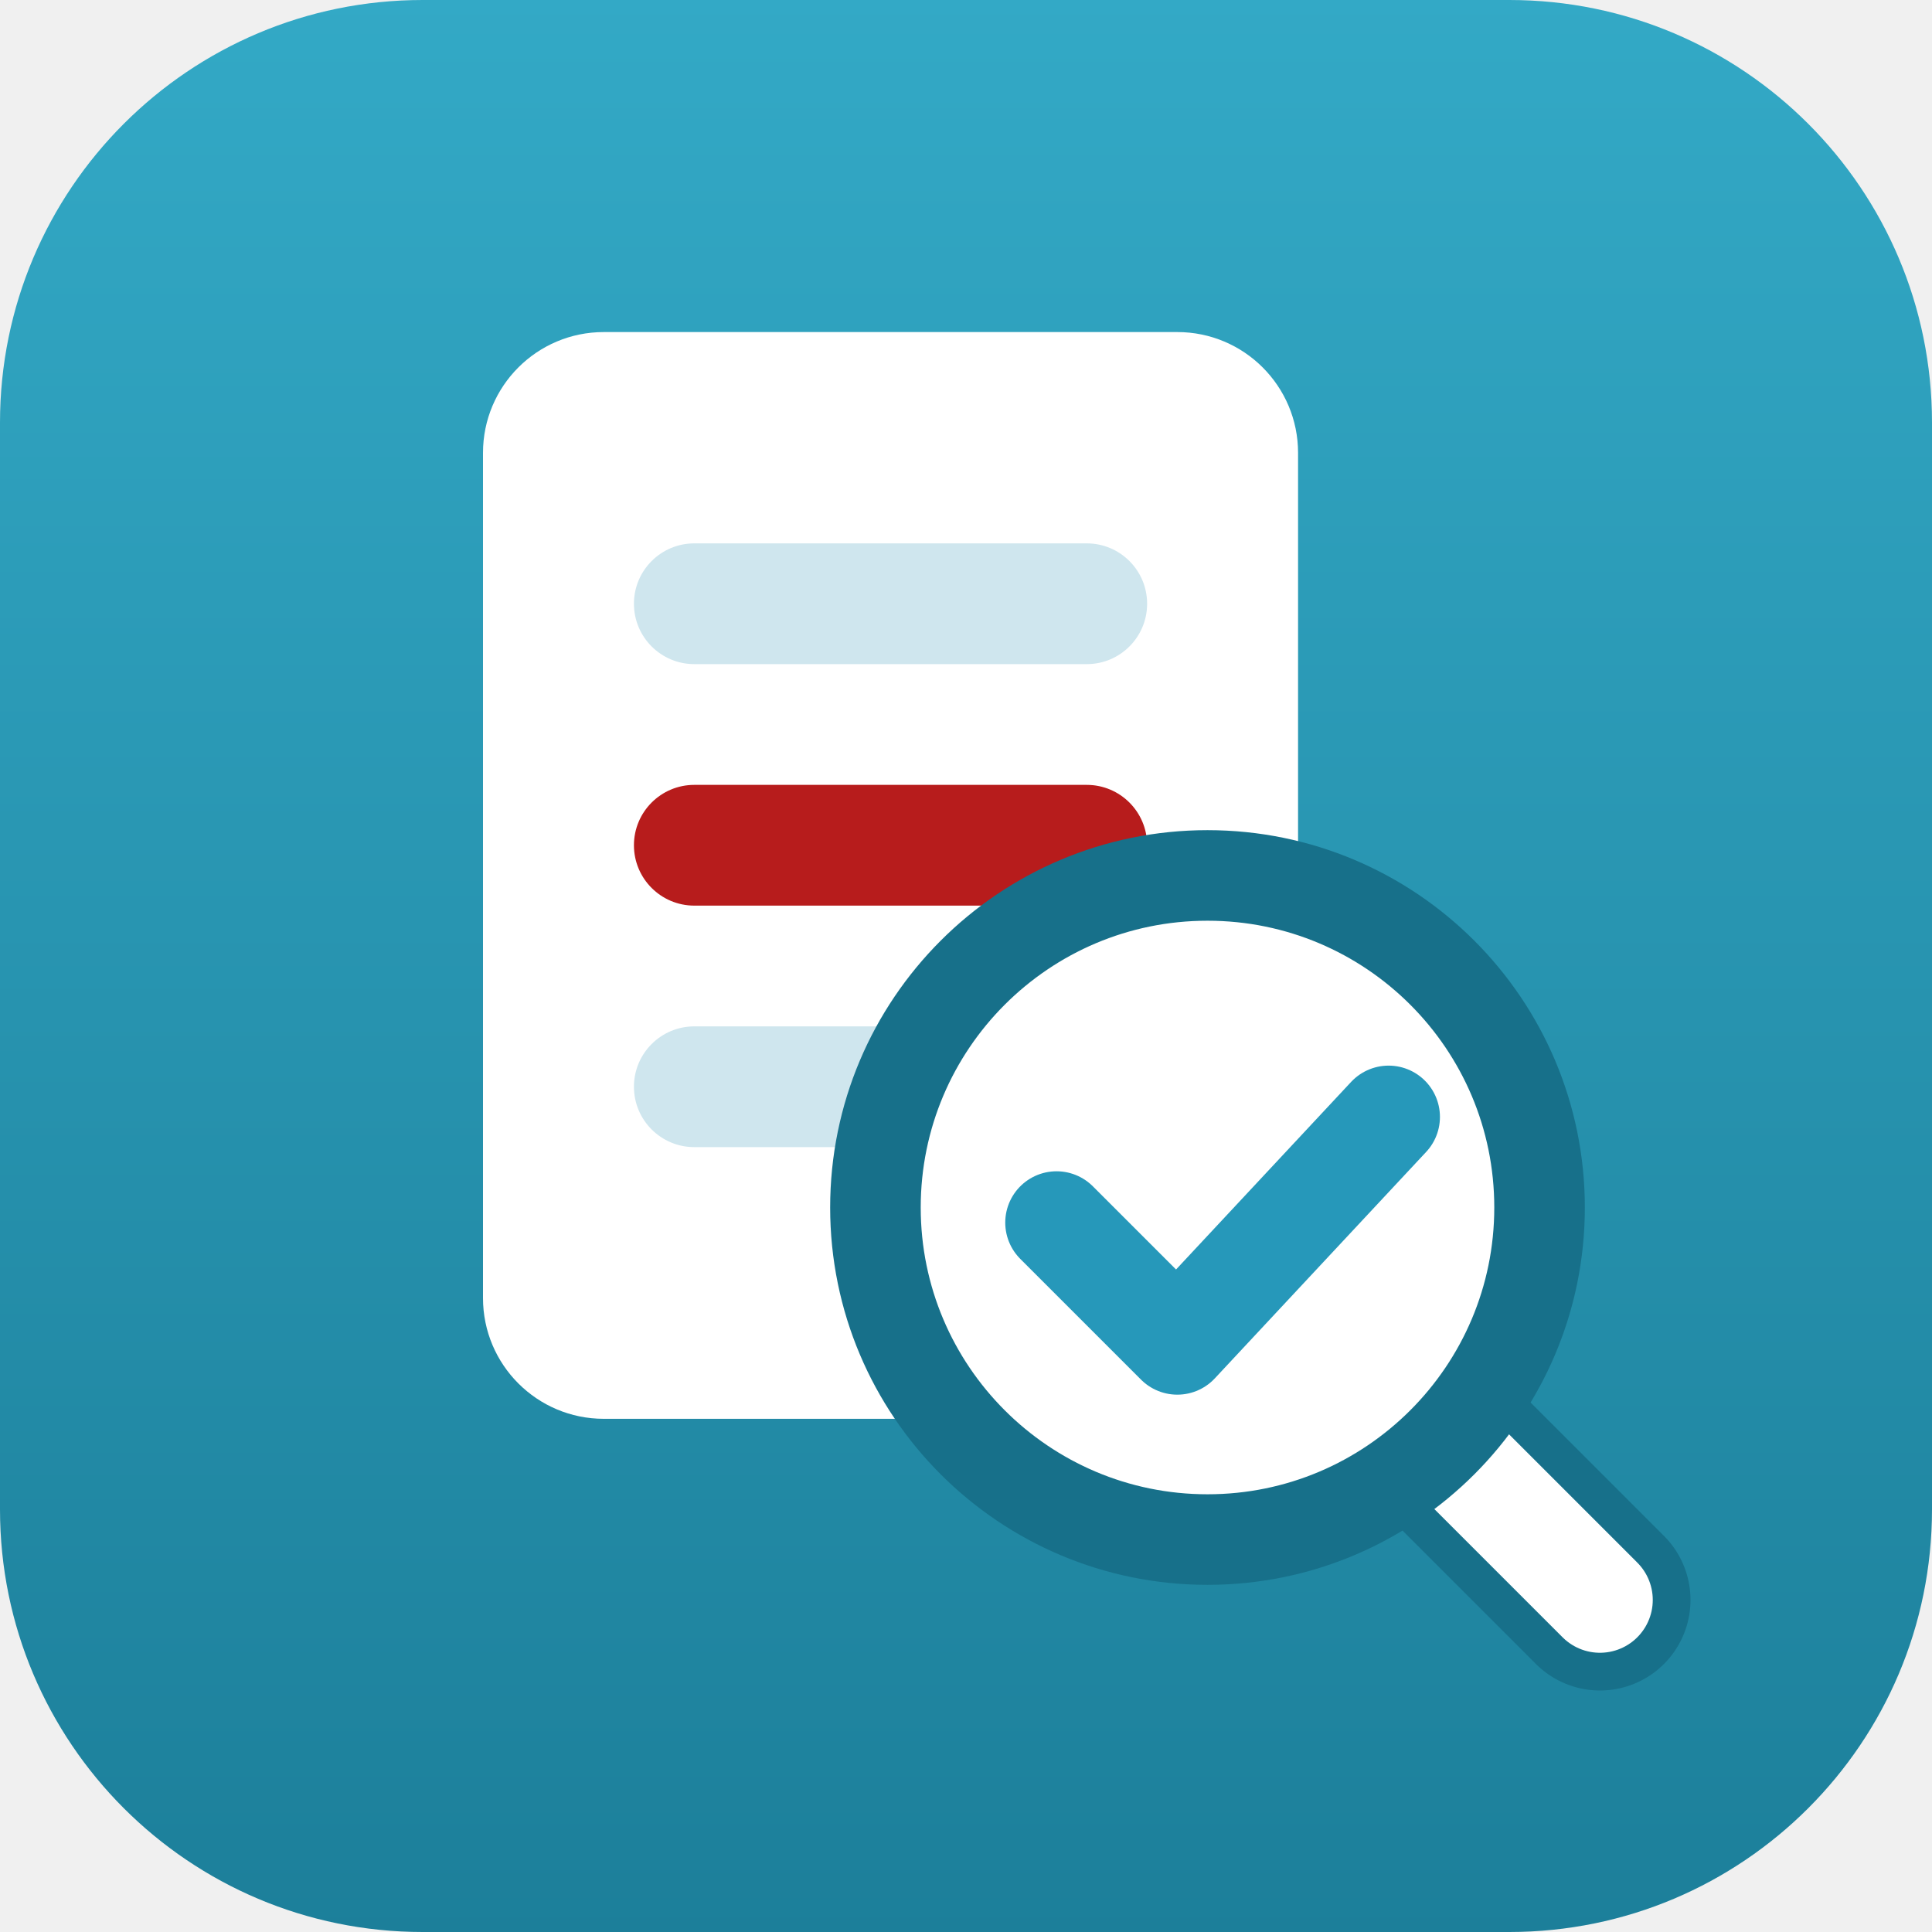
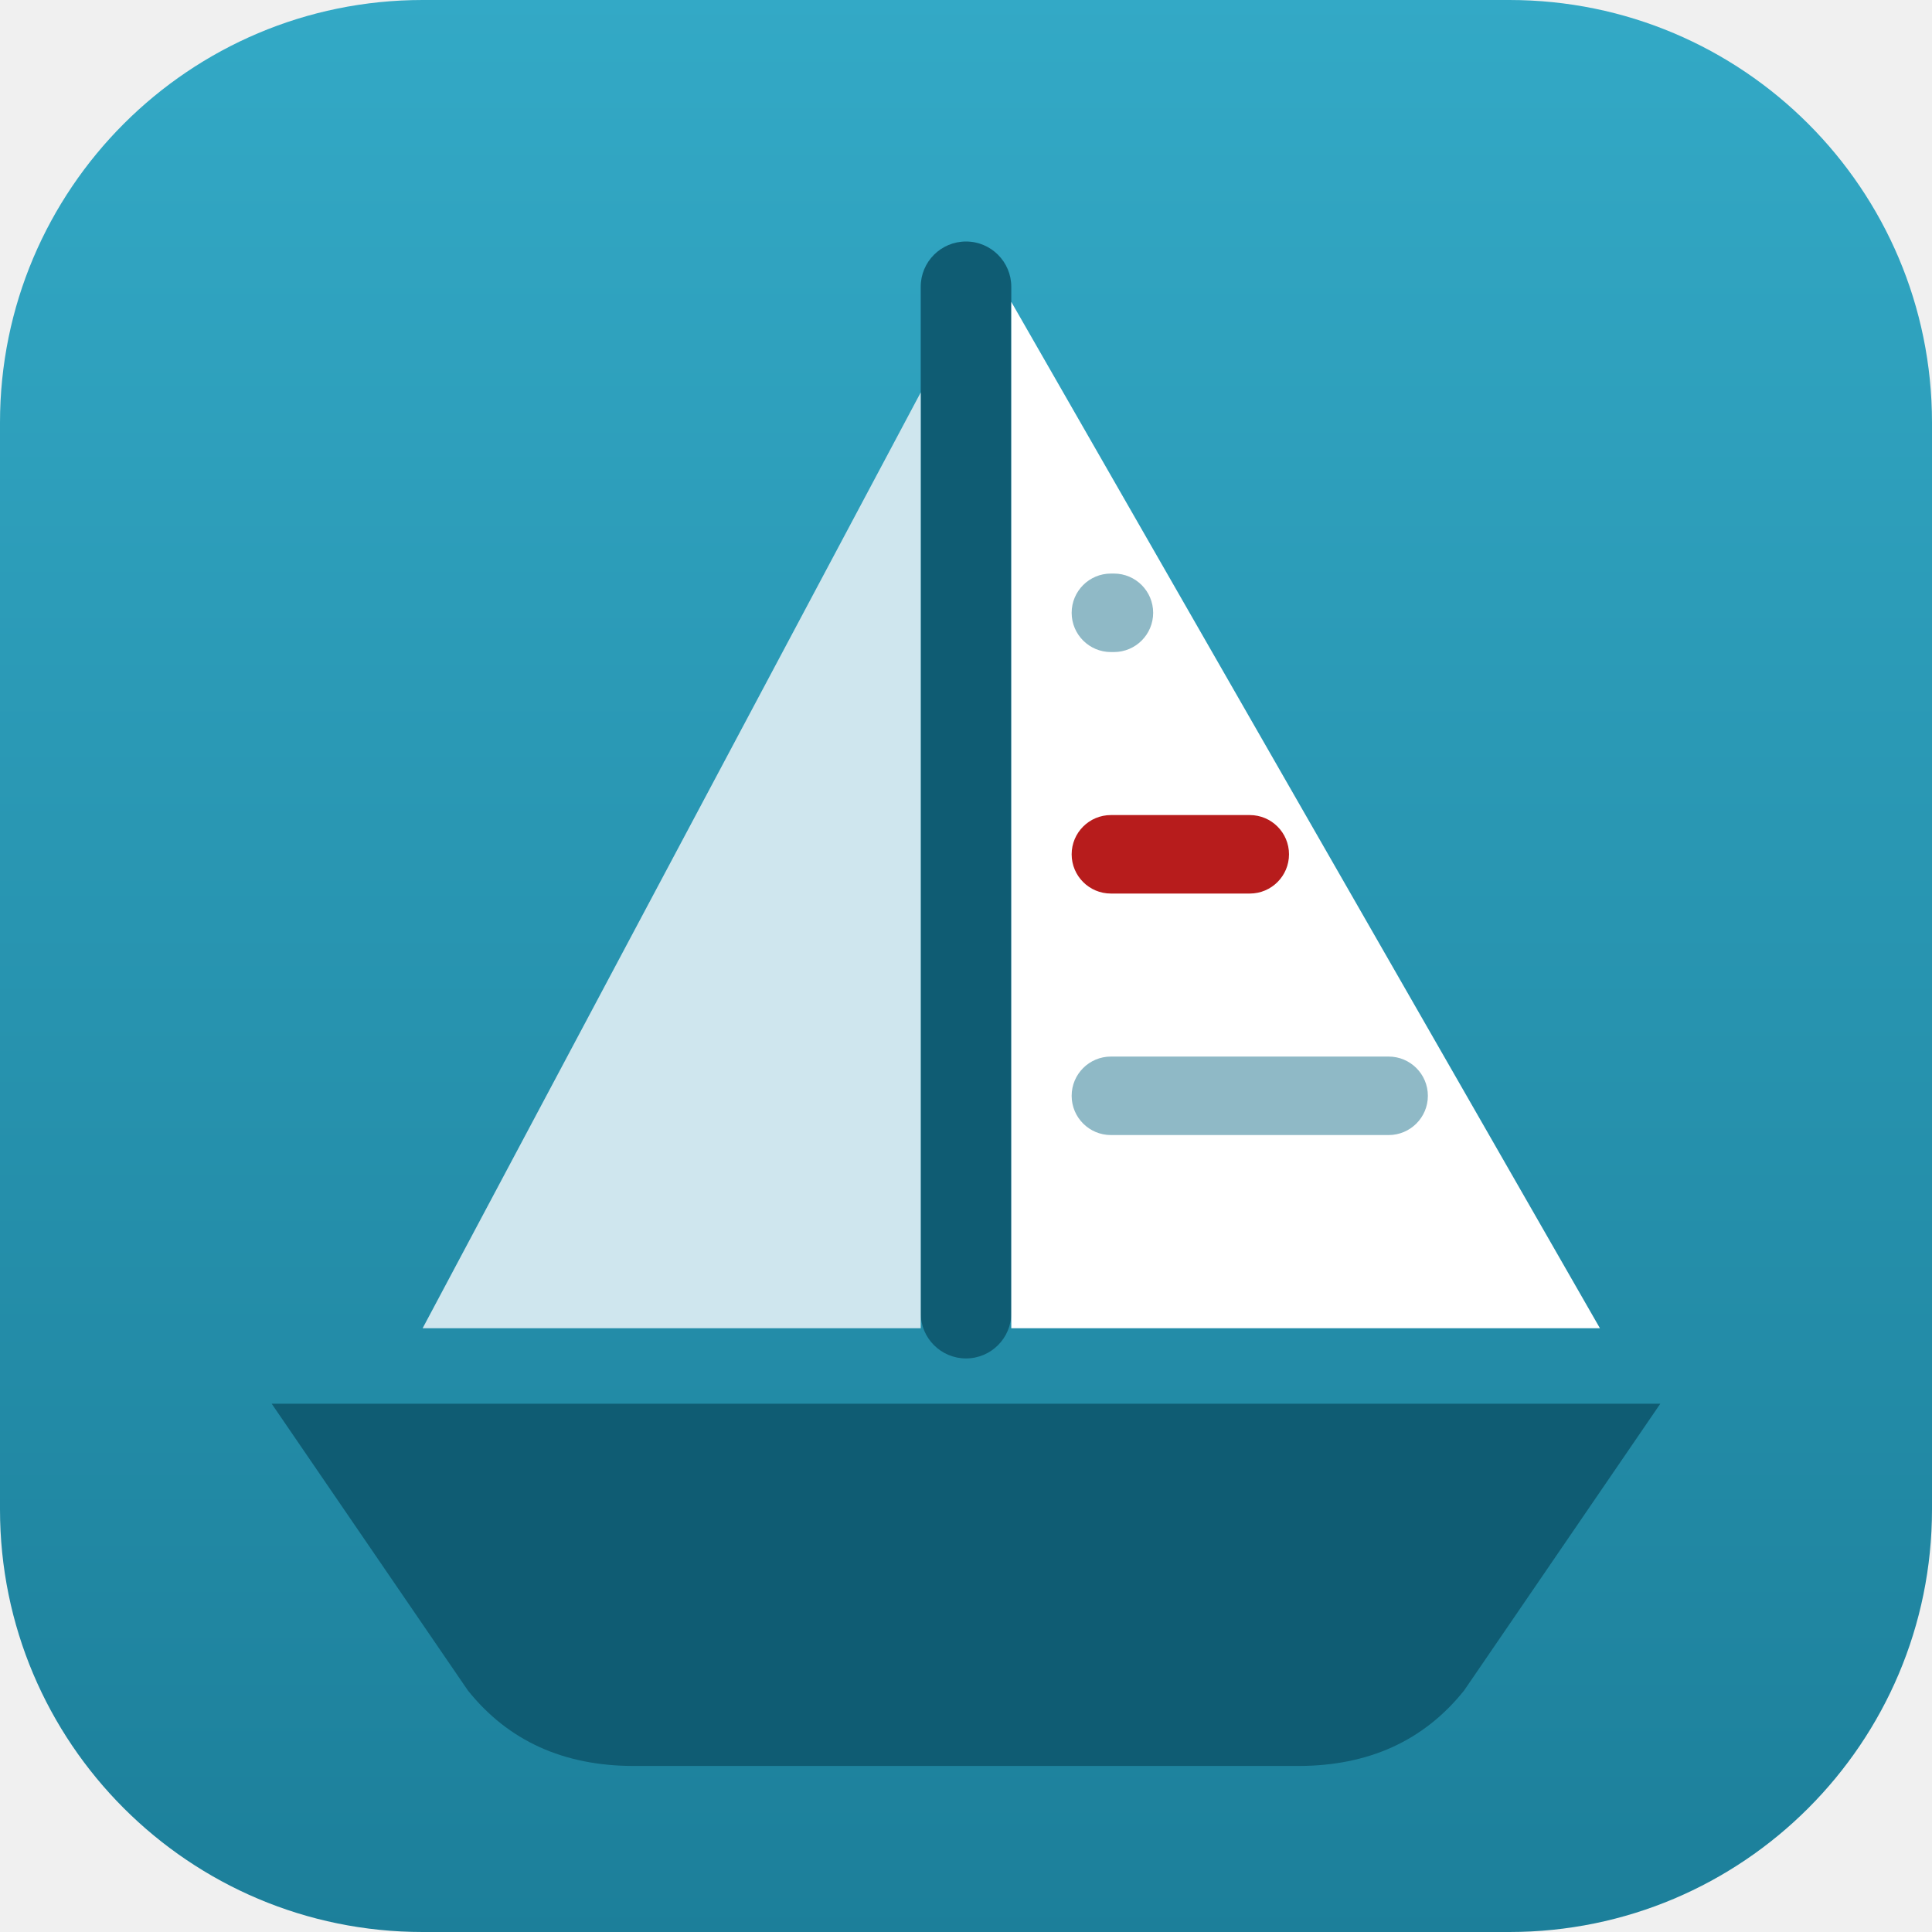
<svg xmlns="http://www.w3.org/2000/svg" viewBox="0 0 64 64">
  <defs>
    <linearGradient id="favBg" x1="0" y1="0" x2="0" y2="1">
      <stop offset="0" stop-color="#33a9c6" />
      <stop offset="1" stop-color="#1c7f9a" />
    </linearGradient>
  </defs>
  <rect x="0" y="0" width="64" height="64" rx="14" ry="14" fill="url(#favBg)" />
-   <rect x="16" y="11" width="27" height="36" rx="4" ry="4" fill="#ffffff" />
-   <rect x="21" y="18" width="17" height="4" rx="2" fill="#cfe6ee" />
-   <rect x="21" y="26" width="17" height="4" rx="2" fill="#b71c1c" />
-   <rect x="21" y="34" width="12" height="4" rx="2" fill="#cfe6ee" />
-   <line x1="45" y1="45" x2="53" y2="53" stroke="#17708a" stroke-width="6" stroke-linecap="round" />
-   <line x1="45" y1="45" x2="53" y2="53" stroke="#ffffff" stroke-width="3.5" stroke-linecap="round" />
-   <circle cx="40" cy="40" r="11" fill="#ffffff" stroke="#17708a" stroke-width="3" />
-   <path d="M 35 40.5 L 39 44.5 L 46 37" fill="none" stroke="#2698ba" stroke-width="3.4" stroke-linecap="round" stroke-linejoin="round" />
+   <rect x="30.5" y="8" width="3" height="37" rx="1.5" fill="#0f5c73" />
+   <path d="M 30.5 13 L 30.5 44 L 14 44 Z" fill="#cfe6ee" />
+   <path d="M 33.5 10 L 33.5 44 L 53 44 Z" fill="#ffffff" />
+   <rect x="35.5" y="19" width="2.7" height="2.6" rx="1.3" fill="#8fb9c6" />
+   <rect x="35.5" y="27" width="7.2" height="2.6" rx="1.3" fill="#b71c1c" />
+   <rect x="35.5" y="35" width="11.8" height="2.6" rx="1.3" fill="#8fb9c6" />
+   <path d="M 9 46.5 H 55 L 48.5 56 Q 46.5 58.5 43 58.5 H 21 Q 17.5 58.5 15.5 56 Z" fill="#0f5c73" />
</svg>
